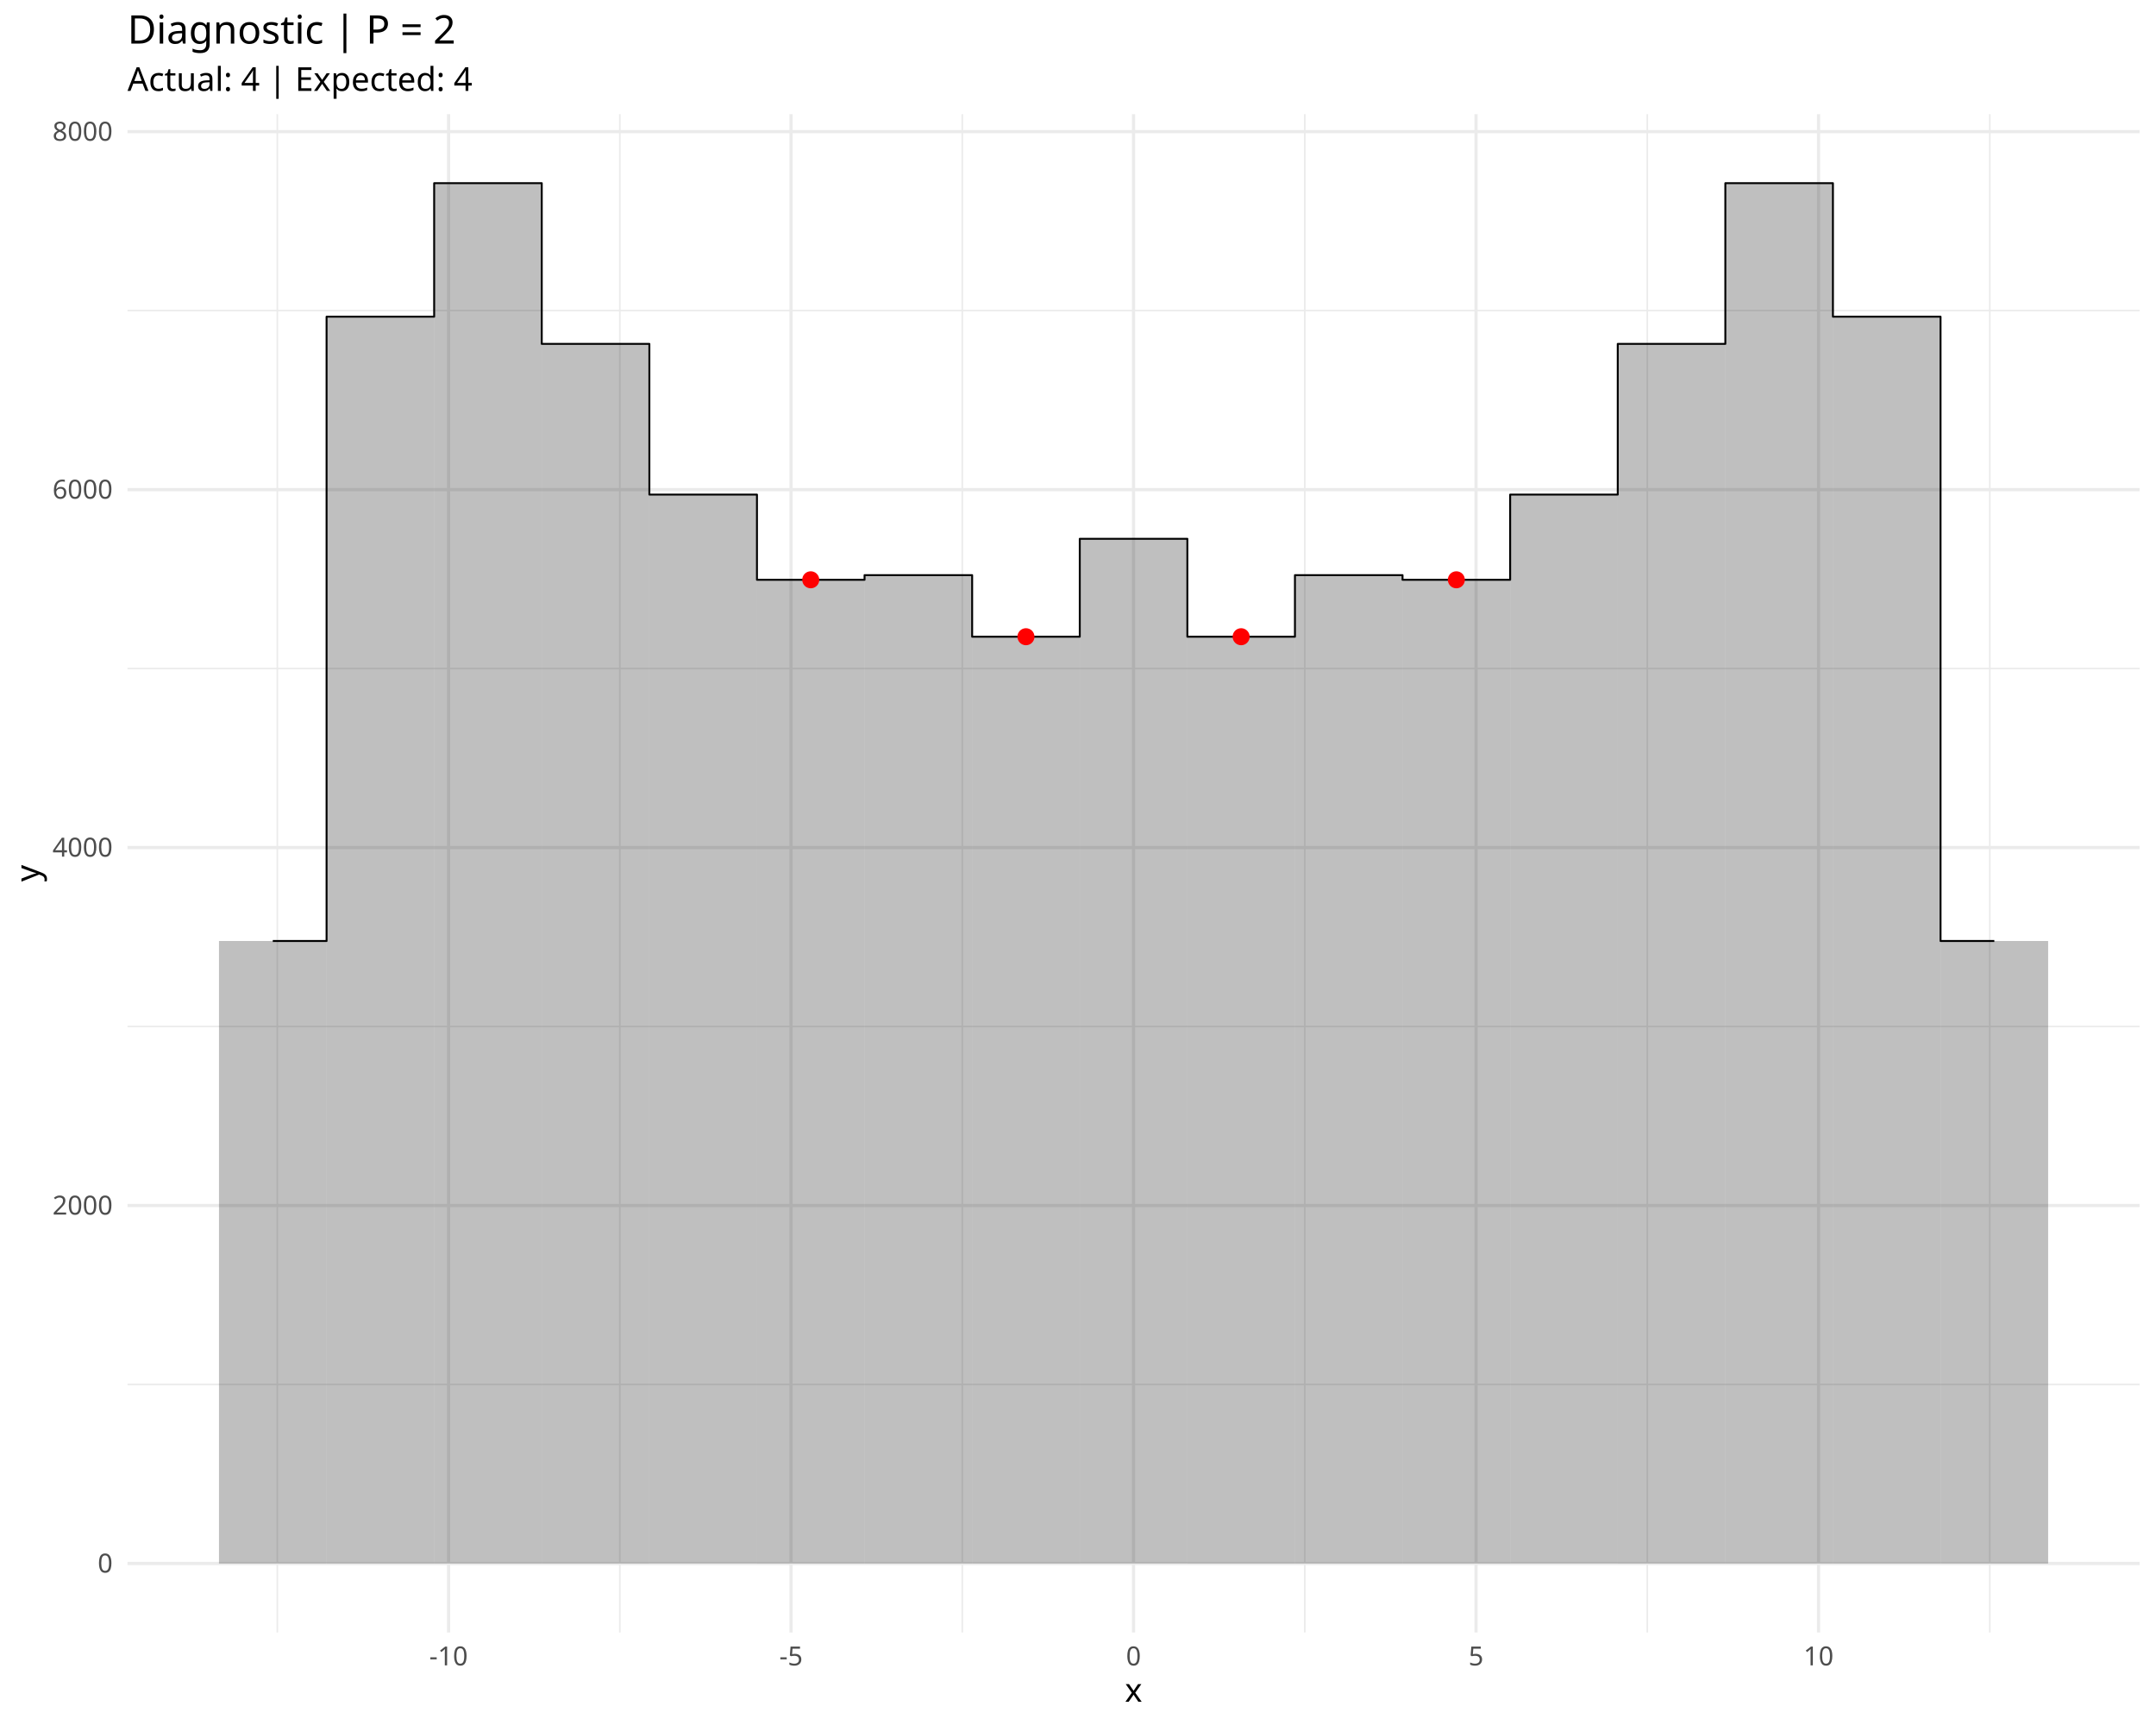
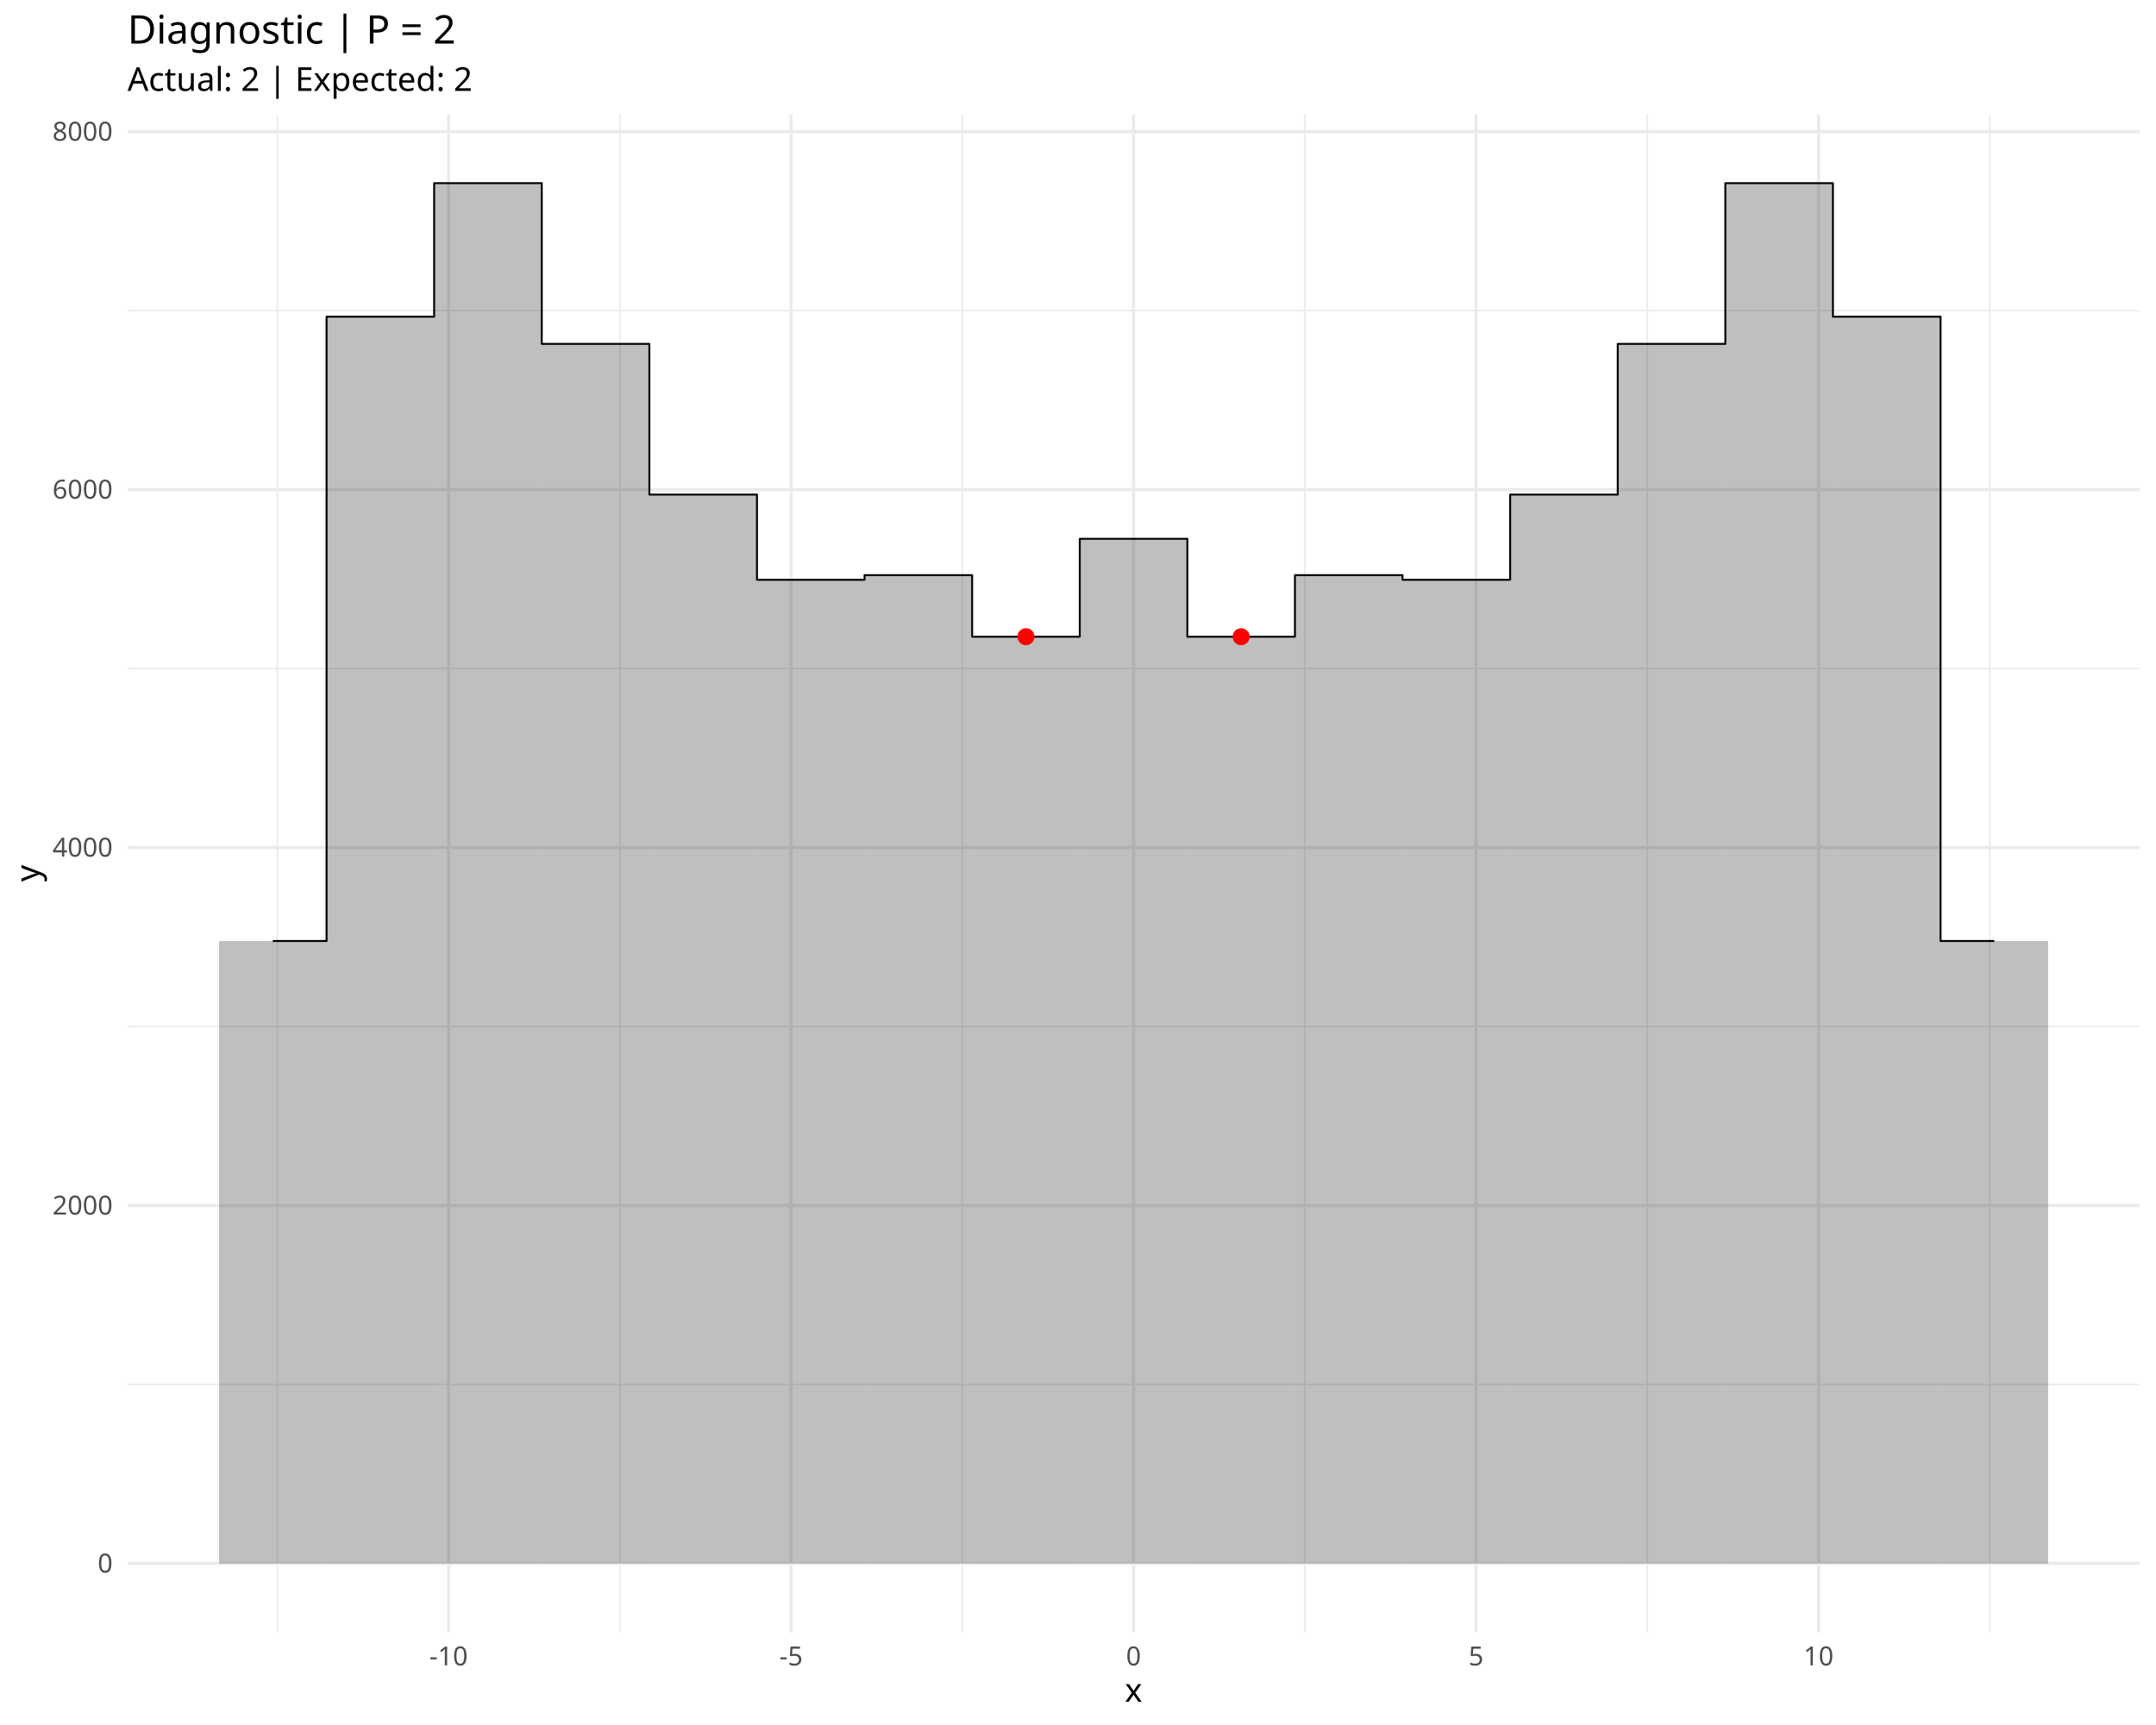
<svg xmlns="http://www.w3.org/2000/svg" class="svglite" data-engine-version="2.0" width="720.00pt" height="576.00pt" viewBox="0 0 720.00 576.00">
  <defs>
    <style type="text/css">
    .svglite line, .svglite polyline, .svglite polygon, .svglite path, .svglite rect, .svglite circle {
      fill: none;
      stroke: #000000;
      stroke-linecap: round;
      stroke-linejoin: round;
      stroke-miterlimit: 10.00;
    }
  </style>
  </defs>
  <rect width="100%" height="100%" style="stroke: none; fill: #FFFFFF;" />
  <defs>
    <clipPath id="cpMC4wMHw3MjAuMDB8MC4wMHw1NzYuMDA=">
      <rect x="0.00" y="0.00" width="720.00" height="576.00" />
    </clipPath>
  </defs>
  <g clip-path="url(#cpMC4wMHw3MjAuMDB8MC4wMHw1NzYuMDA=)">
    <rect x="0.00" y="0.00" width="720.00" height="576.00" style="stroke-width: 1.07; stroke: none; fill: #FFFFFF;" />
  </g>
  <defs>
    <clipPath id="cpNDIuNTh8NzE0LjUyfDM4LjEyfDU0NS4xMQ==">
      <rect x="42.58" y="38.12" width="671.94" height="507.00" />
    </clipPath>
  </defs>
  <g clip-path="url(#cpNDIuNTh8NzE0LjUyfDM4LjEyfDU0NS4xMQ==)">
    <polyline points="42.58,462.30 714.52,462.30 " style="stroke-width: 0.53; stroke: #EBEBEB; stroke-linecap: butt;" />
    <polyline points="42.58,342.77 714.52,342.77 " style="stroke-width: 0.53; stroke: #EBEBEB; stroke-linecap: butt;" />
    <polyline points="42.58,223.24 714.52,223.24 " style="stroke-width: 0.53; stroke: #EBEBEB; stroke-linecap: butt;" />
    <polyline points="42.58,103.71 714.52,103.71 " style="stroke-width: 0.53; stroke: #EBEBEB; stroke-linecap: butt;" />
    <polyline points="92.61,545.11 92.61,38.12 " style="stroke-width: 0.53; stroke: #EBEBEB; stroke-linecap: butt;" />
    <polyline points="206.99,545.11 206.99,38.12 " style="stroke-width: 0.53; stroke: #EBEBEB; stroke-linecap: butt;" />
    <polyline points="321.36,545.11 321.36,38.12 " style="stroke-width: 0.53; stroke: #EBEBEB; stroke-linecap: butt;" />
    <polyline points="435.74,545.11 435.74,38.12 " style="stroke-width: 0.53; stroke: #EBEBEB; stroke-linecap: butt;" />
    <polyline points="550.12,545.11 550.12,38.12 " style="stroke-width: 0.53; stroke: #EBEBEB; stroke-linecap: butt;" />
    <polyline points="664.49,545.11 664.49,38.12 " style="stroke-width: 0.53; stroke: #EBEBEB; stroke-linecap: butt;" />
    <polyline points="42.58,522.07 714.52,522.07 " style="stroke-width: 1.07; stroke: #EBEBEB; stroke-linecap: butt;" />
    <polyline points="42.58,402.54 714.52,402.54 " style="stroke-width: 1.07; stroke: #EBEBEB; stroke-linecap: butt;" />
    <polyline points="42.58,283.01 714.52,283.01 " style="stroke-width: 1.07; stroke: #EBEBEB; stroke-linecap: butt;" />
    <polyline points="42.58,163.48 714.52,163.48 " style="stroke-width: 1.07; stroke: #EBEBEB; stroke-linecap: butt;" />
    <polyline points="42.58,43.95 714.52,43.95 " style="stroke-width: 1.07; stroke: #EBEBEB; stroke-linecap: butt;" />
    <polyline points="149.80,545.11 149.80,38.12 " style="stroke-width: 1.07; stroke: #EBEBEB; stroke-linecap: butt;" />
    <polyline points="264.17,545.11 264.17,38.12 " style="stroke-width: 1.07; stroke: #EBEBEB; stroke-linecap: butt;" />
    <polyline points="378.55,545.11 378.55,38.12 " style="stroke-width: 1.07; stroke: #EBEBEB; stroke-linecap: butt;" />
    <polyline points="492.93,545.11 492.93,38.12 " style="stroke-width: 1.07; stroke: #EBEBEB; stroke-linecap: butt;" />
    <polyline points="607.31,545.11 607.31,38.12 " style="stroke-width: 1.07; stroke: #EBEBEB; stroke-linecap: butt;" />
    <rect x="73.13" y="314.21" width="35.93" height="207.86" style="stroke-width: 1.07; stroke: none; stroke-linecap: butt; stroke-linejoin: miter; fill: #000000; fill-opacity: 0.25;" />
    <rect x="109.06" y="105.75" width="35.93" height="416.32" style="stroke-width: 1.07; stroke: none; stroke-linecap: butt; stroke-linejoin: miter; fill: #000000; fill-opacity: 0.25;" />
    <rect x="144.99" y="61.16" width="35.93" height="460.91" style="stroke-width: 1.07; stroke: none; stroke-linecap: butt; stroke-linejoin: miter; fill: #000000; fill-opacity: 0.25;" />
    <rect x="180.92" y="114.83" width="35.93" height="407.24" style="stroke-width: 1.07; stroke: none; stroke-linecap: butt; stroke-linejoin: miter; fill: #000000; fill-opacity: 0.25;" />
    <rect x="216.86" y="165.15" width="35.93" height="356.91" style="stroke-width: 1.07; stroke: none; stroke-linecap: butt; stroke-linejoin: miter; fill: #000000; fill-opacity: 0.25;" />
    <rect x="252.79" y="193.60" width="35.93" height="328.47" style="stroke-width: 1.07; stroke: none; stroke-linecap: butt; stroke-linejoin: miter; fill: #000000; fill-opacity: 0.25;" />
    <rect x="288.72" y="192.05" width="35.93" height="330.02" style="stroke-width: 1.07; stroke: none; stroke-linecap: butt; stroke-linejoin: miter; fill: #000000; fill-opacity: 0.25;" />
    <rect x="324.65" y="212.61" width="35.93" height="309.46" style="stroke-width: 1.07; stroke: none; stroke-linecap: butt; stroke-linejoin: miter; fill: #000000; fill-opacity: 0.25;" />
    <rect x="360.59" y="179.91" width="35.93" height="342.15" style="stroke-width: 1.07; stroke: none; stroke-linecap: butt; stroke-linejoin: miter; fill: #000000; fill-opacity: 0.25;" />
    <rect x="396.52" y="212.61" width="35.93" height="309.46" style="stroke-width: 1.07; stroke: none; stroke-linecap: butt; stroke-linejoin: miter; fill: #000000; fill-opacity: 0.25;" />
    <rect x="432.45" y="192.05" width="35.93" height="330.02" style="stroke-width: 1.07; stroke: none; stroke-linecap: butt; stroke-linejoin: miter; fill: #000000; fill-opacity: 0.25;" />
    <rect x="468.38" y="193.60" width="35.93" height="328.47" style="stroke-width: 1.07; stroke: none; stroke-linecap: butt; stroke-linejoin: miter; fill: #000000; fill-opacity: 0.25;" />
    <rect x="504.32" y="165.15" width="35.93" height="356.91" style="stroke-width: 1.07; stroke: none; stroke-linecap: butt; stroke-linejoin: miter; fill: #000000; fill-opacity: 0.25;" />
    <rect x="540.25" y="114.83" width="35.93" height="407.24" style="stroke-width: 1.07; stroke: none; stroke-linecap: butt; stroke-linejoin: miter; fill: #000000; fill-opacity: 0.25;" />
    <rect x="576.18" y="61.16" width="35.93" height="460.91" style="stroke-width: 1.07; stroke: none; stroke-linecap: butt; stroke-linejoin: miter; fill: #000000; fill-opacity: 0.25;" />
    <rect x="612.11" y="105.75" width="35.93" height="416.32" style="stroke-width: 1.07; stroke: none; stroke-linecap: butt; stroke-linejoin: miter; fill: #000000; fill-opacity: 0.25;" />
    <rect x="648.05" y="314.21" width="35.93" height="207.86" style="stroke-width: 1.07; stroke: none; stroke-linecap: butt; stroke-linejoin: miter; fill: #000000; fill-opacity: 0.25;" />
    <polyline points="91.09,314.21 109.06,314.21 109.06,105.75 144.99,105.75 144.99,61.16 180.92,61.16 180.92,114.83 216.86,114.83 216.86,165.15 252.79,165.15 252.79,193.60 288.72,193.60 288.72,192.05 324.65,192.05 324.65,212.61 360.59,212.61 360.59,179.91 396.52,179.91 396.52,212.61 432.45,212.61 432.45,192.05 468.38,192.05 468.38,193.60 504.32,193.60 504.32,165.15 540.25,165.15 540.25,114.83 576.18,114.83 576.18,61.16 612.11,61.16 612.11,105.75 648.05,105.75 648.05,314.21 666.01,314.21 " style="stroke-width: 0.64; stroke-linecap: butt;" />
-     <circle cx="270.75" cy="193.60" r="2.49" style="stroke-width: 0.71; stroke: #FF0000; fill: #FF0000;" />
    <circle cx="342.62" cy="212.61" r="2.49" style="stroke-width: 0.71; stroke: #FF0000; fill: #FF0000;" />
    <circle cx="414.48" cy="212.61" r="2.49" style="stroke-width: 0.71; stroke: #FF0000; fill: #FF0000;" />
-     <circle cx="486.35" cy="193.60" r="2.49" style="stroke-width: 0.71; stroke: #FF0000; fill: #FF0000;" />
  </g>
  <g clip-path="url(#cpMC4wMHw3MjAuMDB8MC4wMHw1NzYuMDA=)">
    <text x="37.65" y="525.10" text-anchor="end" style="font-size: 8.80px; fill: #4D4D4D; font-family: sans;" textLength="4.89px" lengthAdjust="spacingAndGlyphs">0</text>
    <text x="37.65" y="405.57" text-anchor="end" style="font-size: 8.80px; fill: #4D4D4D; font-family: sans;" textLength="19.58px" lengthAdjust="spacingAndGlyphs">2000</text>
    <text x="37.65" y="286.04" text-anchor="end" style="font-size: 8.80px; fill: #4D4D4D; font-family: sans;" textLength="19.58px" lengthAdjust="spacingAndGlyphs">4000</text>
    <text x="37.65" y="166.51" text-anchor="end" style="font-size: 8.80px; fill: #4D4D4D; font-family: sans;" textLength="19.58px" lengthAdjust="spacingAndGlyphs">6000</text>
    <text x="37.65" y="46.98" text-anchor="end" style="font-size: 8.80px; fill: #4D4D4D; font-family: sans;" textLength="19.58px" lengthAdjust="spacingAndGlyphs">8000</text>
    <text x="149.80" y="556.10" text-anchor="middle" style="font-size: 8.80px; fill: #4D4D4D; font-family: sans;" textLength="12.72px" lengthAdjust="spacingAndGlyphs">-10</text>
    <text x="264.17" y="556.10" text-anchor="middle" style="font-size: 8.80px; fill: #4D4D4D; font-family: sans;" textLength="7.82px" lengthAdjust="spacingAndGlyphs">-5</text>
    <text x="378.55" y="556.10" text-anchor="middle" style="font-size: 8.80px; fill: #4D4D4D; font-family: sans;" textLength="4.89px" lengthAdjust="spacingAndGlyphs">0</text>
    <text x="492.93" y="556.10" text-anchor="middle" style="font-size: 8.80px; fill: #4D4D4D; font-family: sans;" textLength="4.89px" lengthAdjust="spacingAndGlyphs">5</text>
    <text x="607.31" y="556.10" text-anchor="middle" style="font-size: 8.80px; fill: #4D4D4D; font-family: sans;" textLength="9.79px" lengthAdjust="spacingAndGlyphs">10</text>
    <text x="378.55" y="568.24" text-anchor="middle" style="font-size: 11.00px; font-family: sans;" textLength="5.50px" lengthAdjust="spacingAndGlyphs">x</text>
    <text transform="translate(13.05,291.61) rotate(-90)" text-anchor="middle" style="font-size: 11.00px; font-family: sans;" textLength="5.50px" lengthAdjust="spacingAndGlyphs">y</text>
-     <text x="42.58" y="30.35" style="font-size: 11.00px; font-family: sans;" textLength="109.88px" lengthAdjust="spacingAndGlyphs">Actual: 4 | Expected: 4</text>
+     <text x="42.58" y="30.35" style="font-size: 11.00px; font-family: sans;" textLength="109.88px" lengthAdjust="spacingAndGlyphs">Actual: 2 | Expected: 2</text>
    <text x="42.58" y="14.56" style="font-size: 13.20px; font-family: sans;" textLength="103.60px" lengthAdjust="spacingAndGlyphs">Diagnostic | P = 2</text>
  </g>
</svg>
